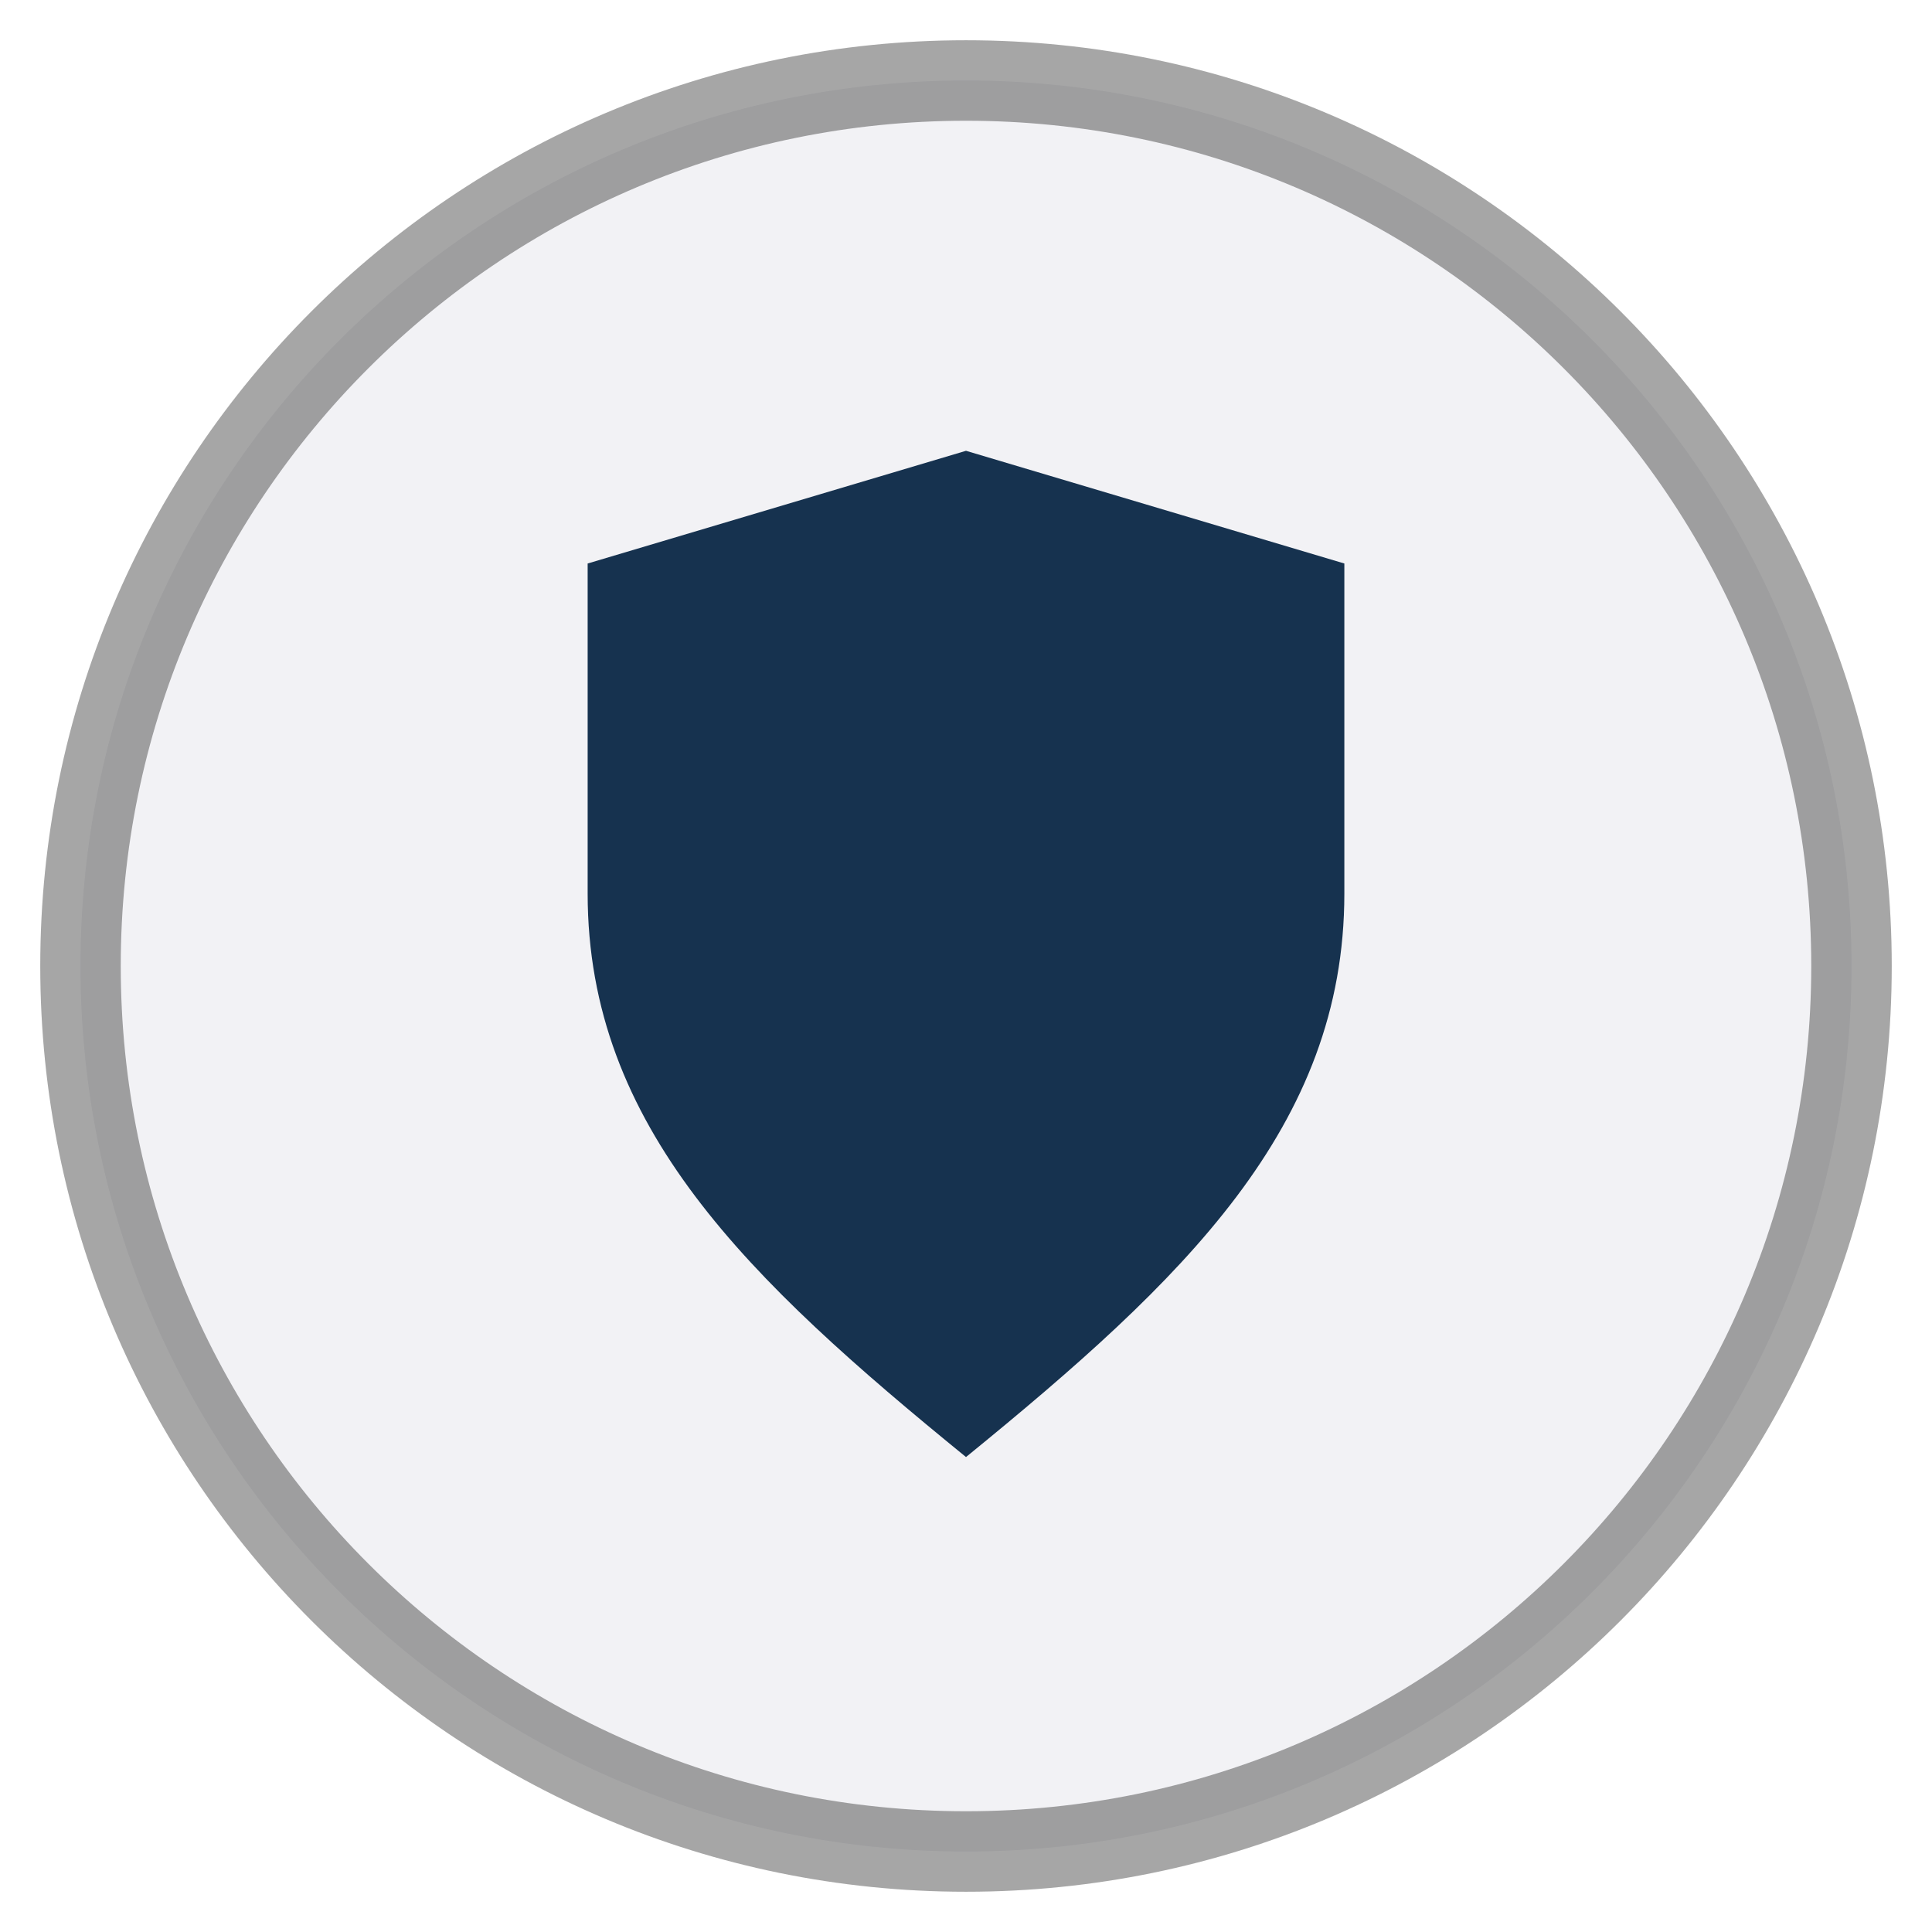
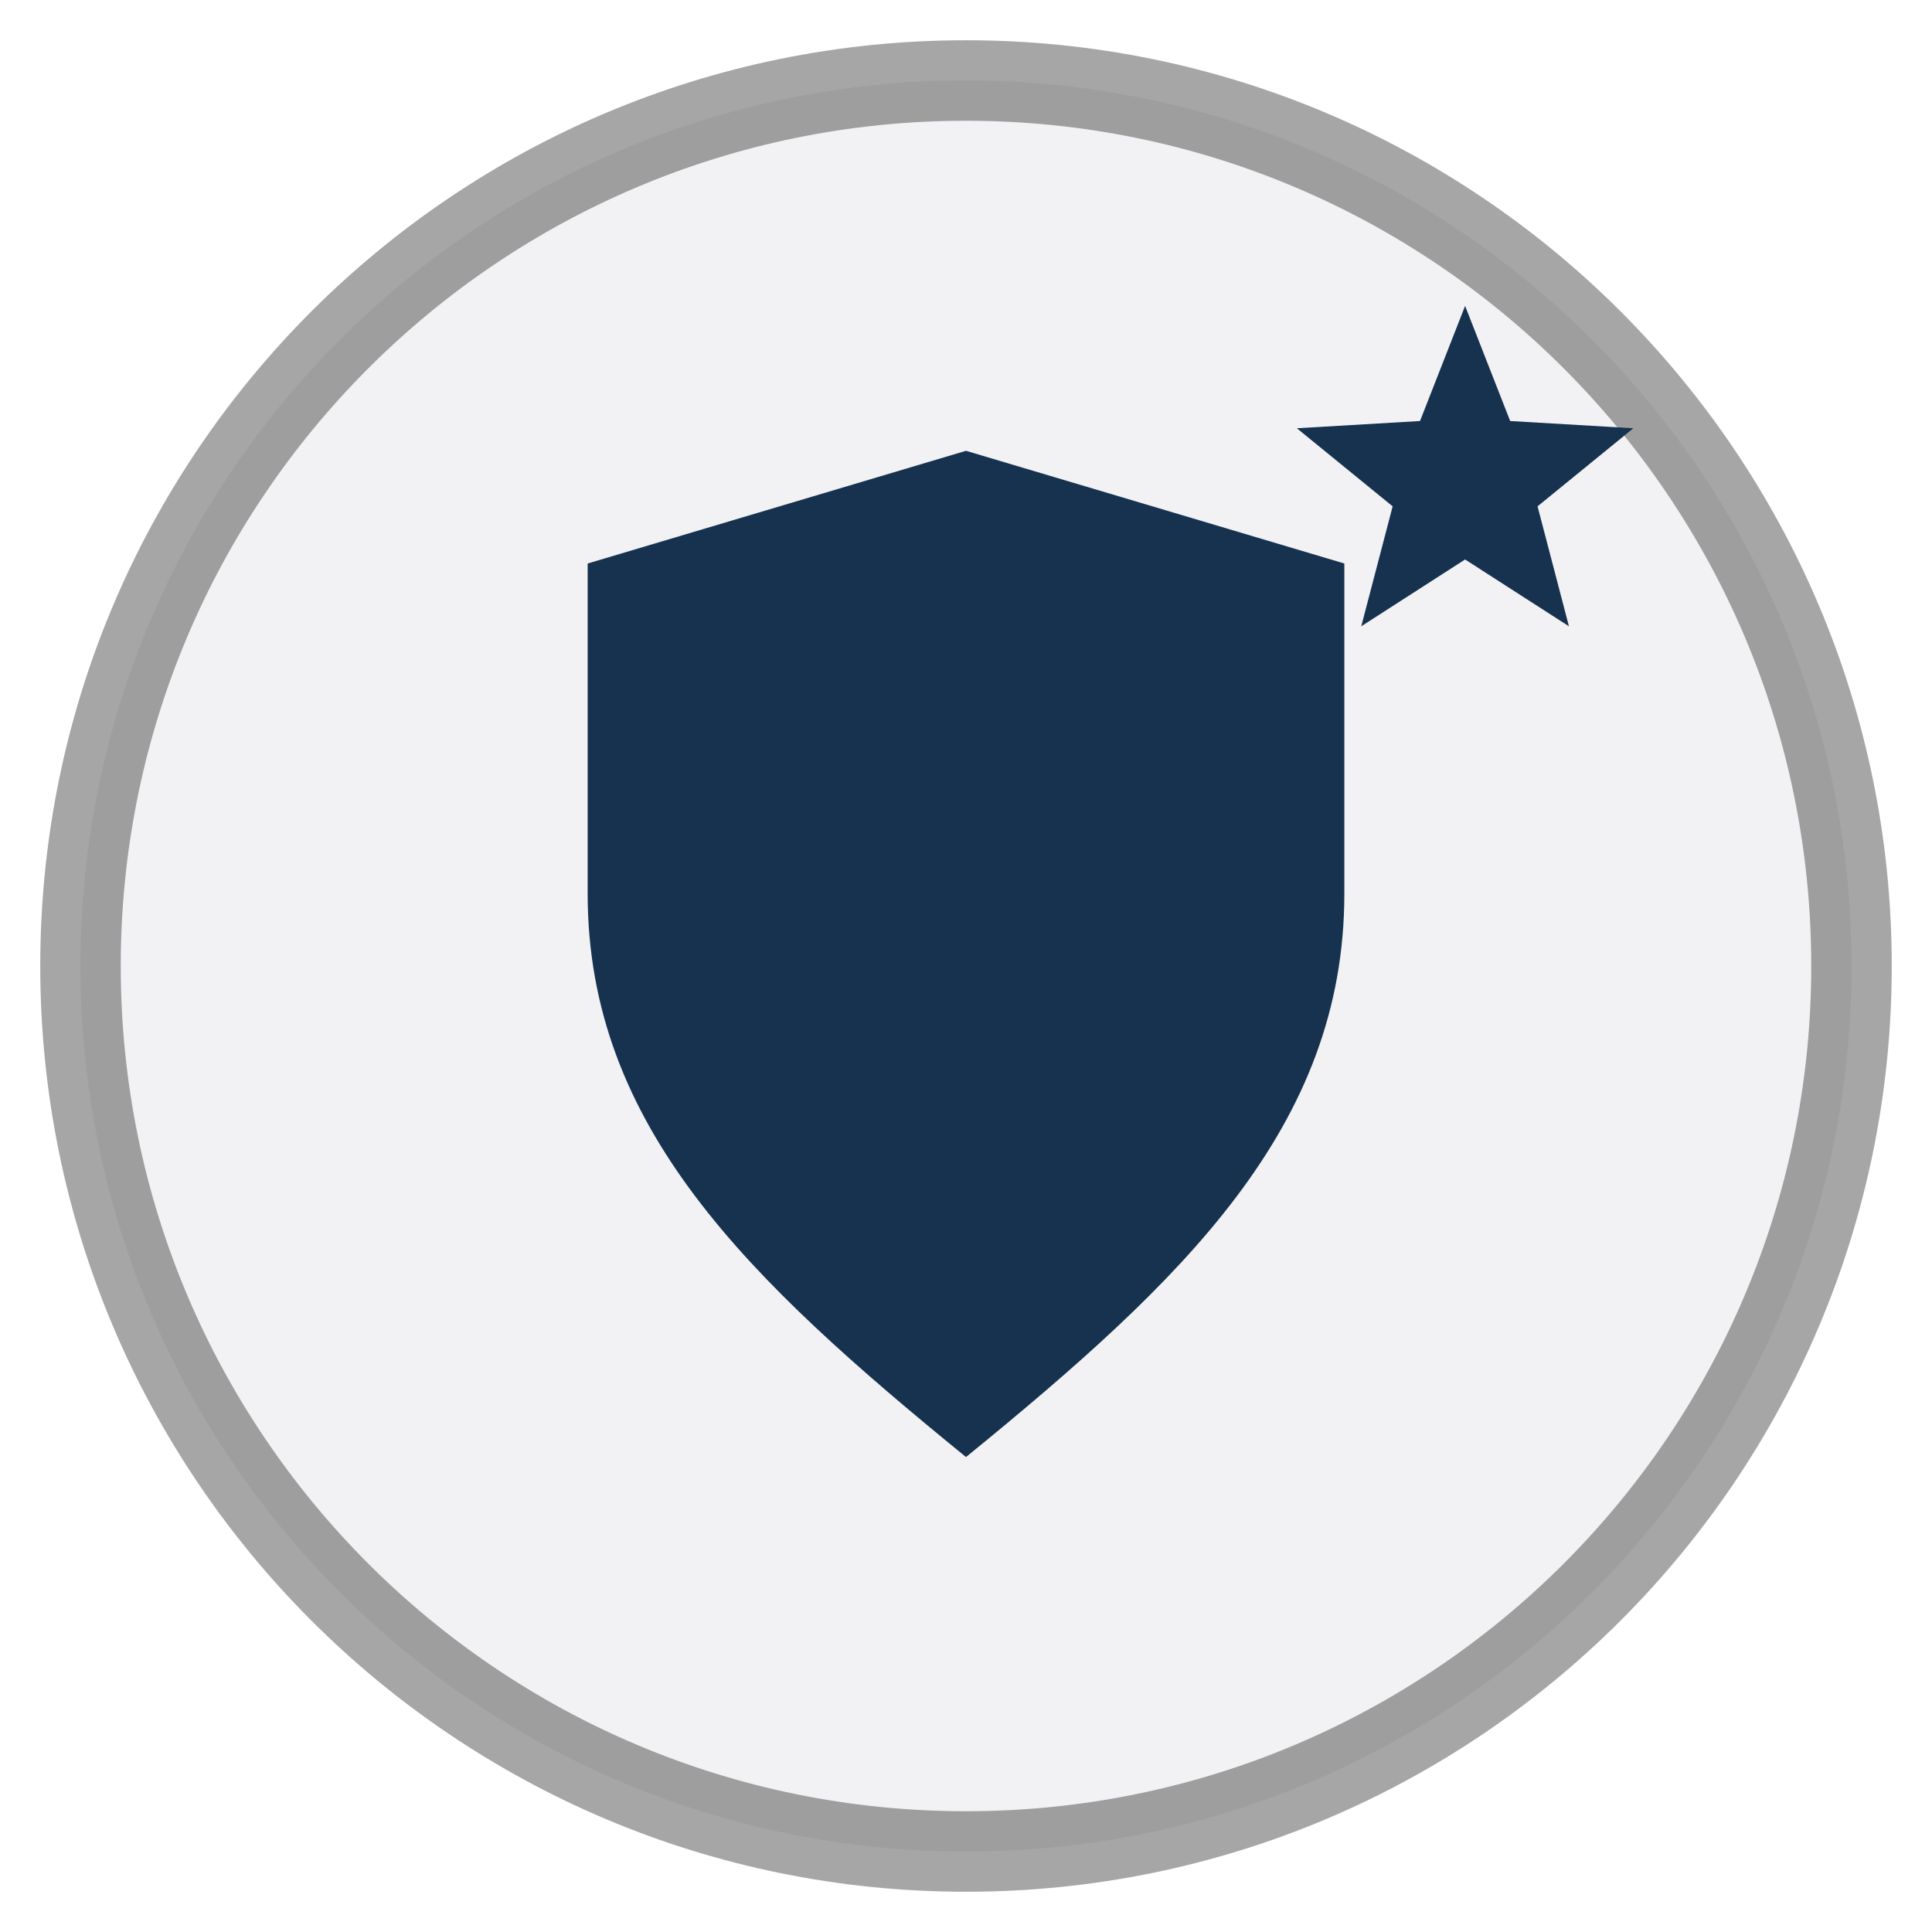
<svg xmlns="http://www.w3.org/2000/svg" viewBox="0 0 24 24" role="img" aria-label="S.H.I.E.L.D.">
  <circle cx="12" cy="12" r="11" fill="#f2f2f5" stroke="rgba(0,0,0,0.35)" stroke-width="1" />
  <path d="M12 5.6 16.7 7v4.1c0 2.9-2 4.8-4.7 7-2.7-2.2-4.7-4.1-4.7-7V7Z" fill="#16324f" />
+   <path d="M18.2 3.8 L18.76 5.23 L20.29 5.32 L19.10 6.29 L19.49 7.78 L18.2 6.95 L16.91 7.78 L17.30 6.29 L16.11 5.32 L17.64 5.23 Z" fill="#16324f" />
</svg>
